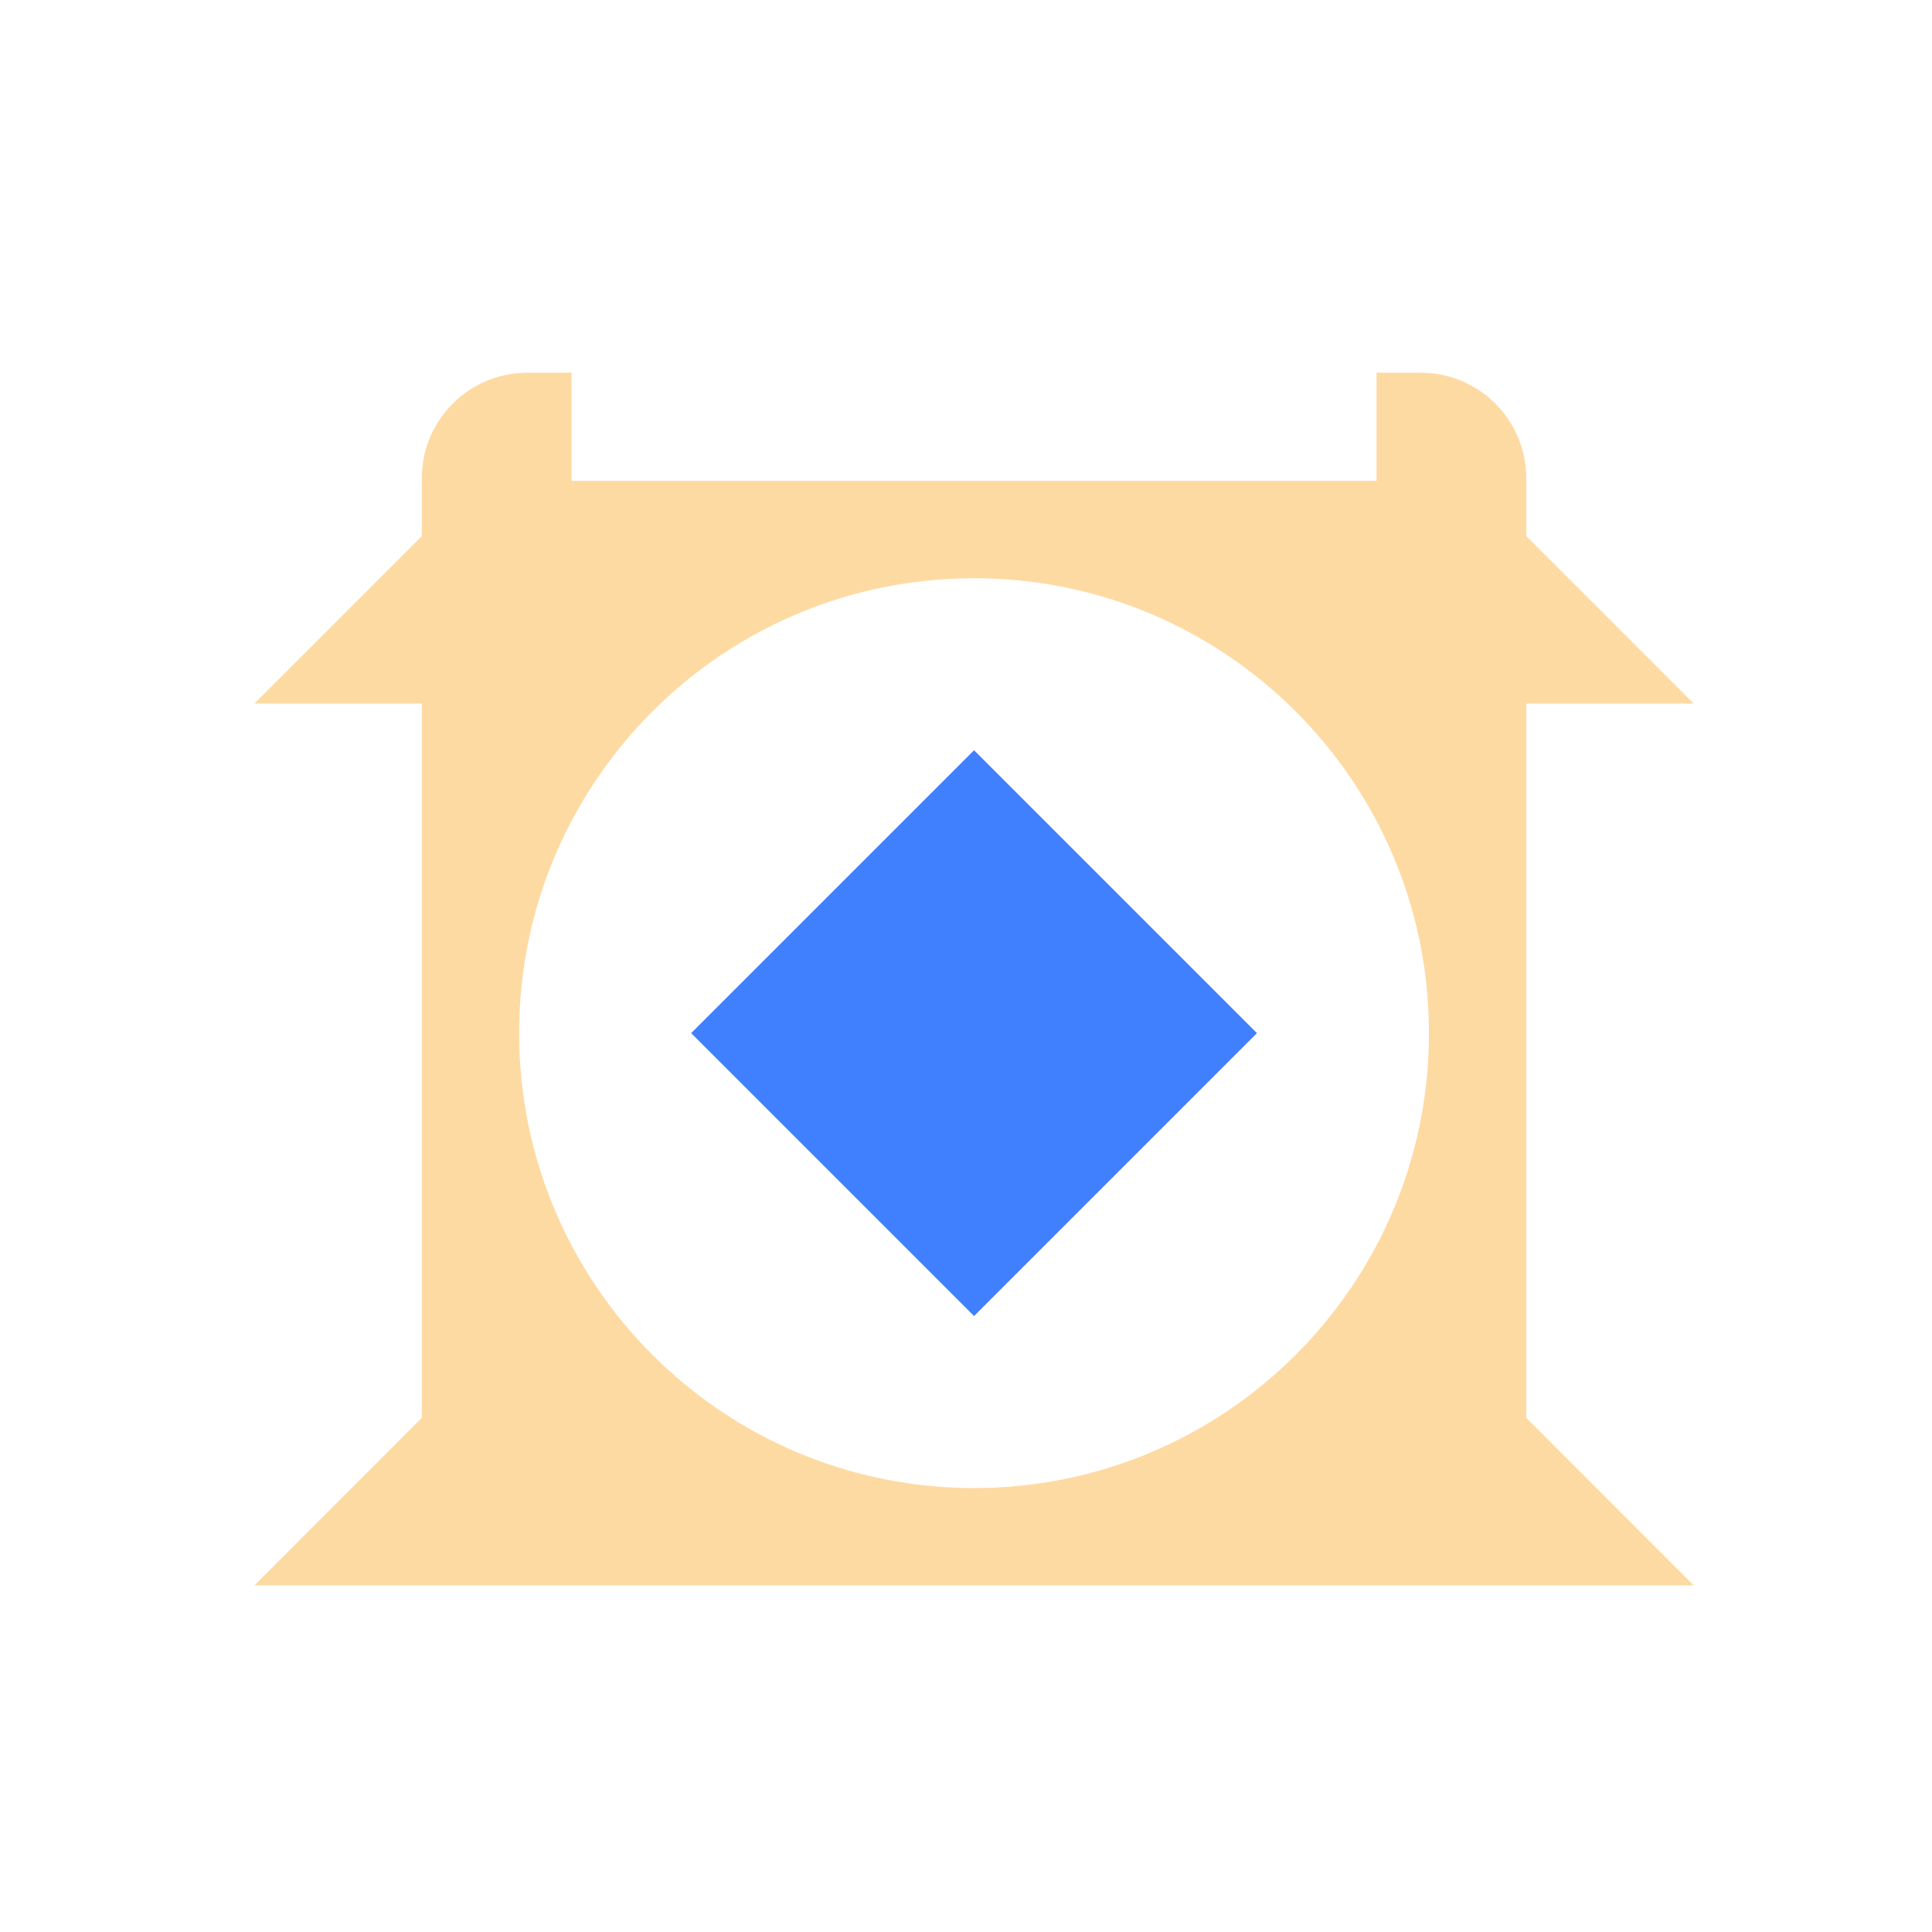
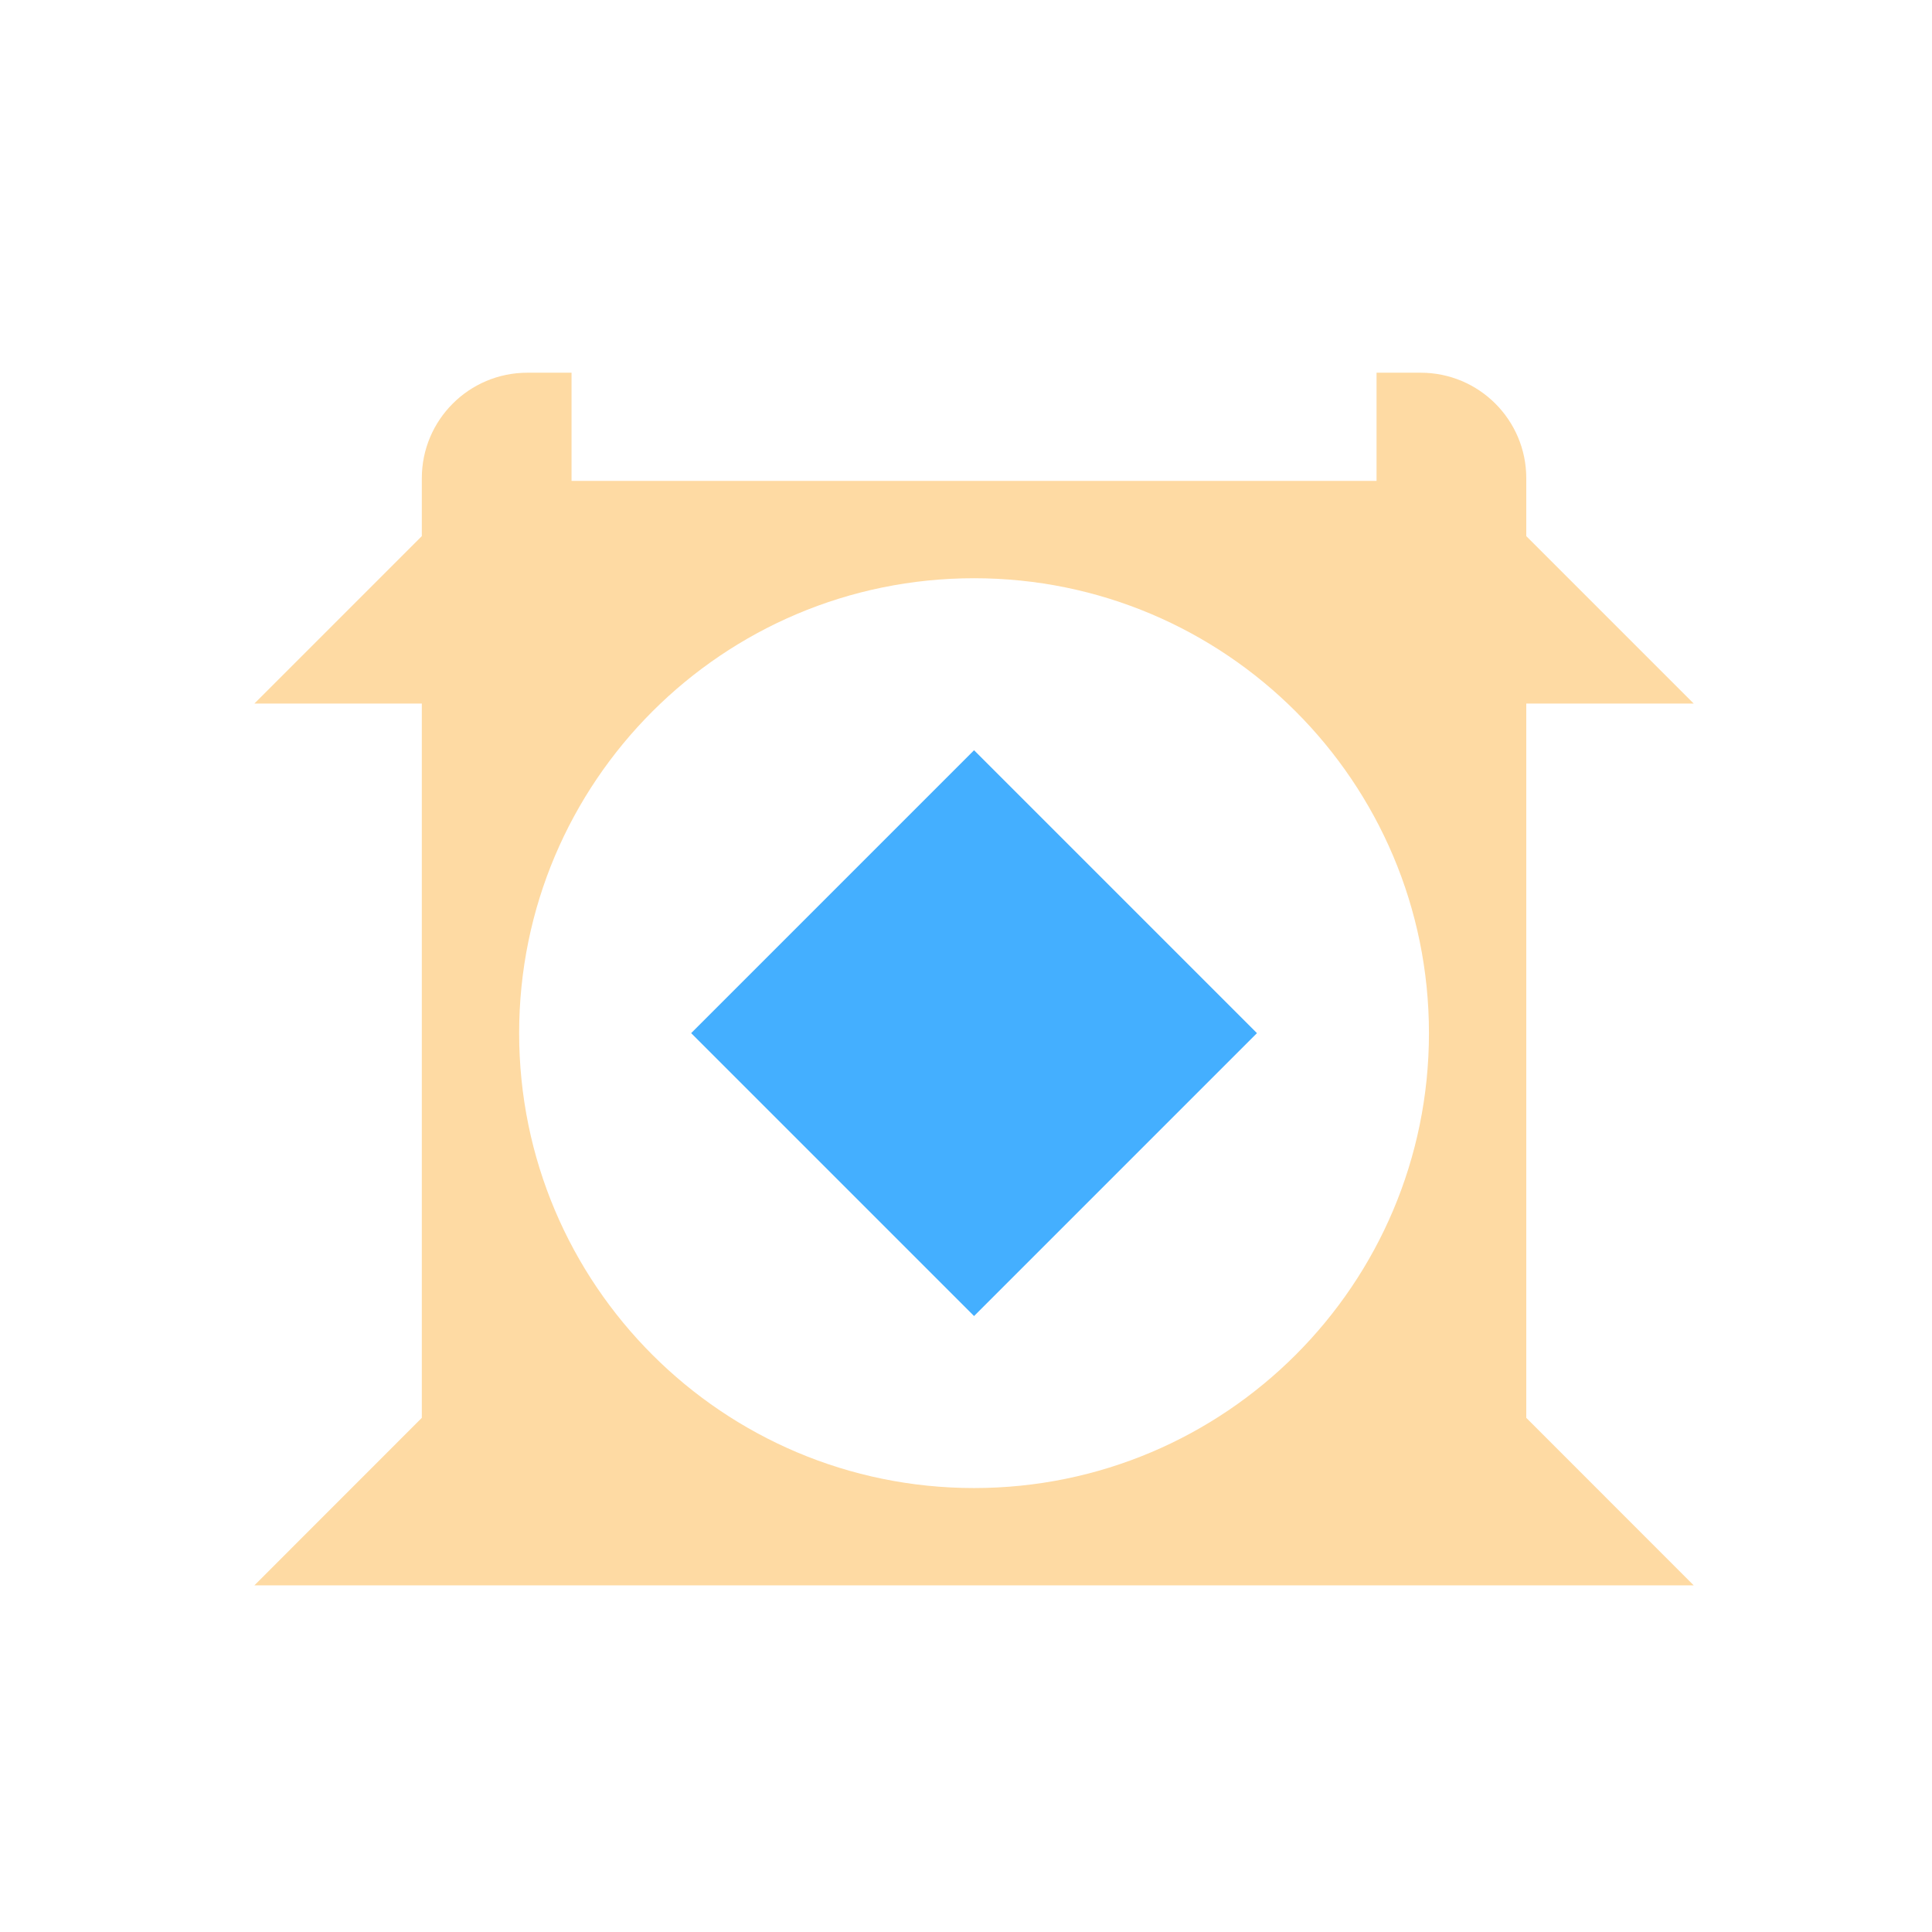
<svg xmlns="http://www.w3.org/2000/svg" id="图层_1" data-name="图层 1" viewBox="0 0 240 240">
  <defs>
-     <style>.cls-1{fill:#fedaa3;}.cls-2{fill:#4080ff;}</style>
+     <style>.cls-1{fill:#fedaa3;}.cls-2{fill:#44afff;}</style>
  </defs>
  <rect class="cls-2" x="96.15" y="103.49" width="49.7" height="49.7" transform="translate(-55.31 123.15) rotate(-45)" />
  <path class="cls-1" d="M210.4,87.4,189.6,66.6V59.4a13.11,13.11,0,0,0-13.11-13.1H171V59.74H71V46.3H65.51A13.11,13.11,0,0,0,52.4,59.4v7.2L31.6,87.4H52.4v88.73L31.6,196.94H210.4l-20.8-20.81V87.4ZM121,184.85a56.51,56.51,0,1,1,56.51-56.51A56.51,56.51,0,0,1,121,184.85Z" />
</svg>
